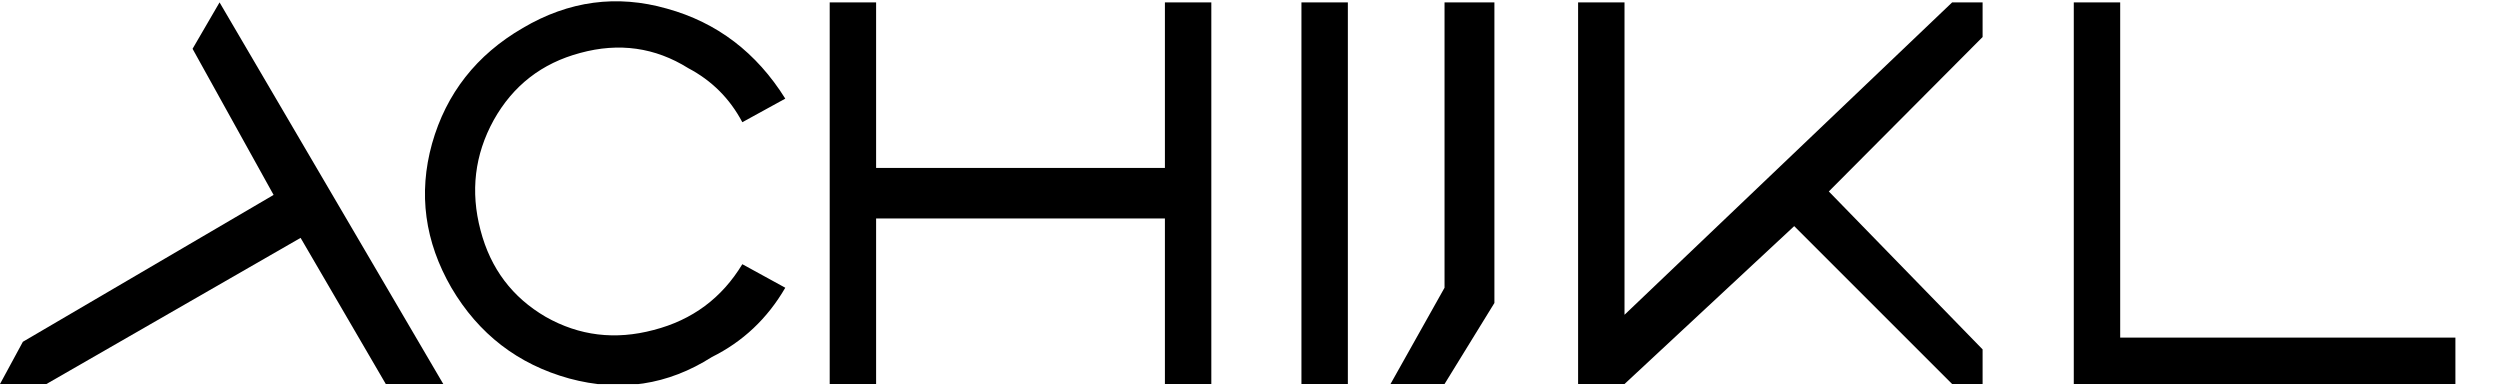
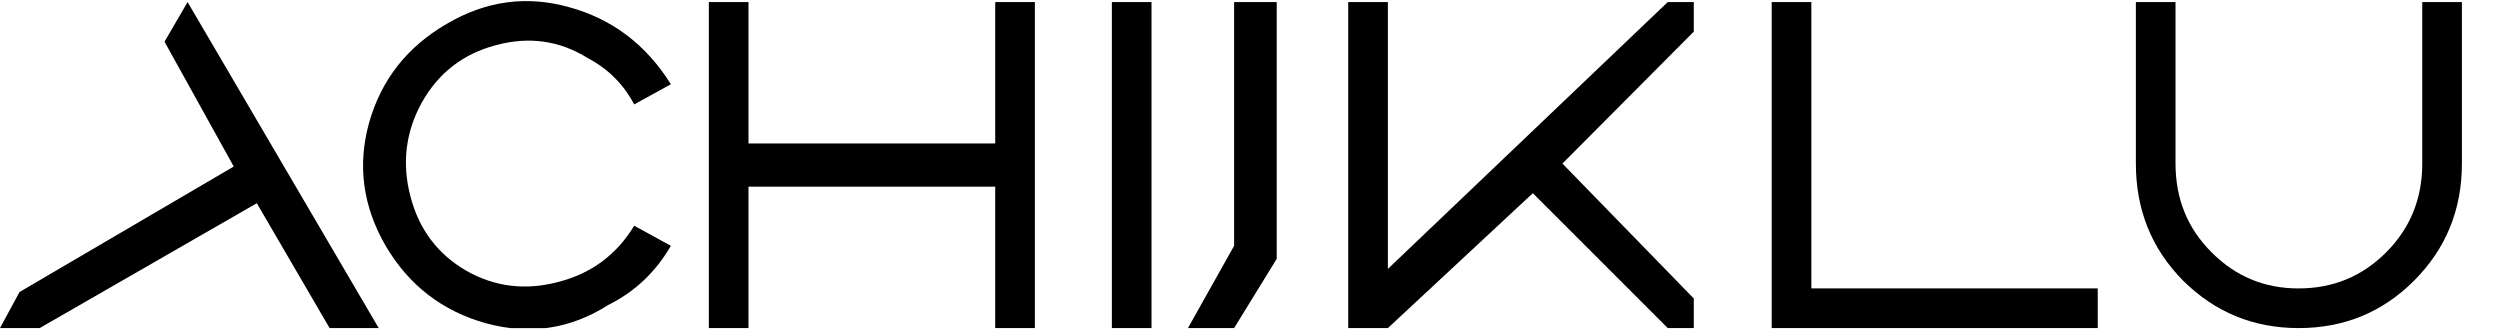
- <svg xmlns="http://www.w3.org/2000/svg" xmlns:xlink="http://www.w3.org/1999/xlink" width="56.397pt" height="8.663pt" viewBox="0 0 56.397 8.663" version="1.1">
+ <svg xmlns="http://www.w3.org/2000/svg" xmlns:xlink="http://www.w3.org/1999/xlink" width="66.013pt" height="8.663pt" viewBox="0 0 66.013 8.663" version="1.1">
  <defs>
    <g>
      <symbol overflow="visible" id="glyph0-0">
        <path style="stroke:none;" d="M 0.266 0 L 0.266 -6.609 L 2.516 -6.609 L 2.516 0 Z M 0.516 -0.266 L 2.266 -0.266 L 2.266 -6.344 L 0.516 -6.344 Z M 0.516 -0.266 " />
      </symbol>
      <symbol overflow="visible" id="glyph0-1">
        <path style="stroke:none;" d="M 6.172 -4.266 L 4.344 -7.562 L 4.953 -8.609 L 10 0 L 8.703 0 L 6.781 -3.297 L 1.047 0 L 0 0 L 0.516 -0.953 Z M 6.172 -4.266 Z M 6.172 -4.266 " />
      </symbol>
      <symbol overflow="visible" id="glyph0-2">
        <path style="stroke:none;" d="M 8.094 -6.438 C 7.445 -7.477 6.555 -8.156 5.422 -8.469 C 4.297 -8.789 3.211 -8.645 2.172 -8.031 C 1.129 -7.426 0.445 -6.555 0.125 -5.422 C -0.188 -4.297 -0.039 -3.211 0.562 -2.172 C 1.176 -1.129 2.062 -0.445 3.219 -0.125 C 4.375 0.188 5.445 0.023 6.438 -0.609 C 7.133 -0.953 7.688 -1.473 8.094 -2.172 L 7.125 -2.703 C 6.664 -1.941 6 -1.445 5.125 -1.219 C 4.258 -0.988 3.445 -1.086 2.688 -1.516 C 1.938 -1.953 1.445 -2.602 1.219 -3.469 C 0.988 -4.344 1.086 -5.172 1.516 -5.953 C 1.953 -6.734 2.602 -7.238 3.469 -7.469 C 4.344 -7.707 5.156 -7.594 5.906 -7.125 C 6.438 -6.844 6.844 -6.438 7.125 -5.906 Z M 8.094 -6.438 Z M 8.094 -6.438 " />
      </symbol>
      <symbol overflow="visible" id="glyph0-3">
        <path style="stroke:none;" d="M 0 0 L 1.047 0 L 1.047 -3.734 L 7.562 -3.734 L 7.562 0 L 8.609 0 L 8.609 -8.609 L 7.562 -8.609 L 7.562 -4.875 L 1.047 -4.875 L 1.047 -8.609 L 0 -8.609 Z M 0 0 Z M 0 0 " />
      </symbol>
      <symbol overflow="visible" id="glyph0-4">
        <path style="stroke:none;" d="M 0 0 L 1.047 0 L 1.047 -8.609 L 0 -8.609 Z M 0 0 Z M 0 0 " />
      </symbol>
      <symbol overflow="visible" id="glyph0-5">
        <path style="stroke:none;" d="M 1.219 -8.609 L 2.344 -8.609 L 2.344 -1.828 L 1.219 0 L 0 0 L 1.219 -2.172 Z M 1.219 -8.609 Z M 1.219 -8.609 " />
      </symbol>
      <symbol overflow="visible" id="glyph0-6">
        <path style="stroke:none;" d="M 0 -8.609 L 1.047 -8.609 L 1.047 -1.562 L 8.438 -8.609 L 9.125 -8.609 L 9.125 -7.828 L 5.656 -4.344 L 9.125 -0.781 L 9.125 0 L 8.438 0 L 4.875 -3.562 L 1.047 0 L 0 0 Z M 0 -8.609 Z M 0 -8.609 " />
      </symbol>
      <symbol overflow="visible" id="glyph0-7">
        <path style="stroke:none;" d="M 0 -8.609 L 1.047 -8.609 L 1.047 -1.047 L 8.609 -1.047 L 8.609 0 L 0 0 Z M 0 -8.609 Z M 0 -8.609 " />
      </symbol>
+       <symbol overflow="visible" id="glyph0-8">
+         <path style="stroke:none;" d="M 0 -8.609 L 1.047 -8.609 L 1.047 -4.344 C 1.047 -3.414 1.363 -2.633 2 -2 C 2.633 -1.363 3.398 -1.047 4.297 -1.047 C 5.203 -1.047 5.973 -1.363 6.609 -2 C 7.242 -2.633 7.562 -3.414 7.562 -4.344 L 7.562 -8.609 L 8.609 -8.609 L 8.609 -4.344 C 8.609 -3.125 8.188 -2.094 7.344 -1.25 C 6.508 -0.414 5.492 0 4.297 0 C 3.109 0 2.094 -0.414 1.25 -1.25 C 0.414 -2.094 0 -3.125 0 -4.344 Z M 0 -8.609 Z M 0 -8.609 " />
+       </symbol>
    </g>
    <clipPath id="clip1">
      <path d="M 0 0 L 10 0 L 10 8.664 L 0 8.664 Z M 0 0 " />
    </clipPath>
    <clipPath id="clip2">
      <path d="M 9 0 L 28 0 L 28 8.664 L 9 8.664 Z M 9 0 " />
    </clipPath>
    <clipPath id="clip3">
      <path d="M 29 0 L 31 0 L 31 8.664 L 29 8.664 Z M 29 0 " />
    </clipPath>
    <clipPath id="clip4">
      <path d="M 31 0 L 34 0 L 34 8.664 L 31 8.664 Z M 31 0 " />
    </clipPath>
    <clipPath id="clip5">
      <path d="M 35 0 L 45 0 L 45 8.664 L 35 8.664 Z M 35 0 " />
    </clipPath>
    <clipPath id="clip6">
-       <path d="M 46 0 L 56 0 L 56 8.664 L 46 8.664 Z M 46 0 " />
+       <path d="M 46 0 L 66 0 L 66 8.664 L 46 8.664 Z M 46 0 " />
    </clipPath>
  </defs>
  <g id="surface1">
    <g clip-path="url(#clip1)" clip-rule="nonzero">
      <g style="fill:rgb(0%,0%,0%);fill-opacity:1;">
        <use xlink:href="#glyph0-1" x="0" y="8.663" />
      </g>
    </g>
    <g clip-path="url(#clip2)" clip-rule="nonzero">
      <g style="fill:rgb(0%,0%,0%);fill-opacity:1;">
        <use xlink:href="#glyph0-2" x="9.621" y="8.663" />
        <use xlink:href="#glyph0-3" x="18.717" y="8.663" />
      </g>
    </g>
    <g clip-path="url(#clip3)" clip-rule="nonzero">
      <g style="fill:rgb(0%,0%,0%);fill-opacity:1;">
        <use xlink:href="#glyph0-4" x="29.359" y="8.663" />
      </g>
    </g>
    <g clip-path="url(#clip4)" clip-rule="nonzero">
      <g style="fill:rgb(0%,0%,0%);fill-opacity:1;">
        <use xlink:href="#glyph0-5" x="31.368" y="8.663" />
      </g>
    </g>
    <g clip-path="url(#clip5)" clip-rule="nonzero">
      <g style="fill:rgb(0%,0%,0%);fill-opacity:1;">
        <use xlink:href="#glyph0-6" x="35.6" y="8.663" />
      </g>
    </g>
    <g clip-path="url(#clip6)" clip-rule="nonzero">
      <g style="fill:rgb(0%,0%,0%);fill-opacity:1;">
        <use xlink:href="#glyph0-7" x="46.782" y="8.663" />
+         <use xlink:href="#glyph0-8" x="56.398" y="8.663" />
      </g>
    </g>
  </g>
</svg>
